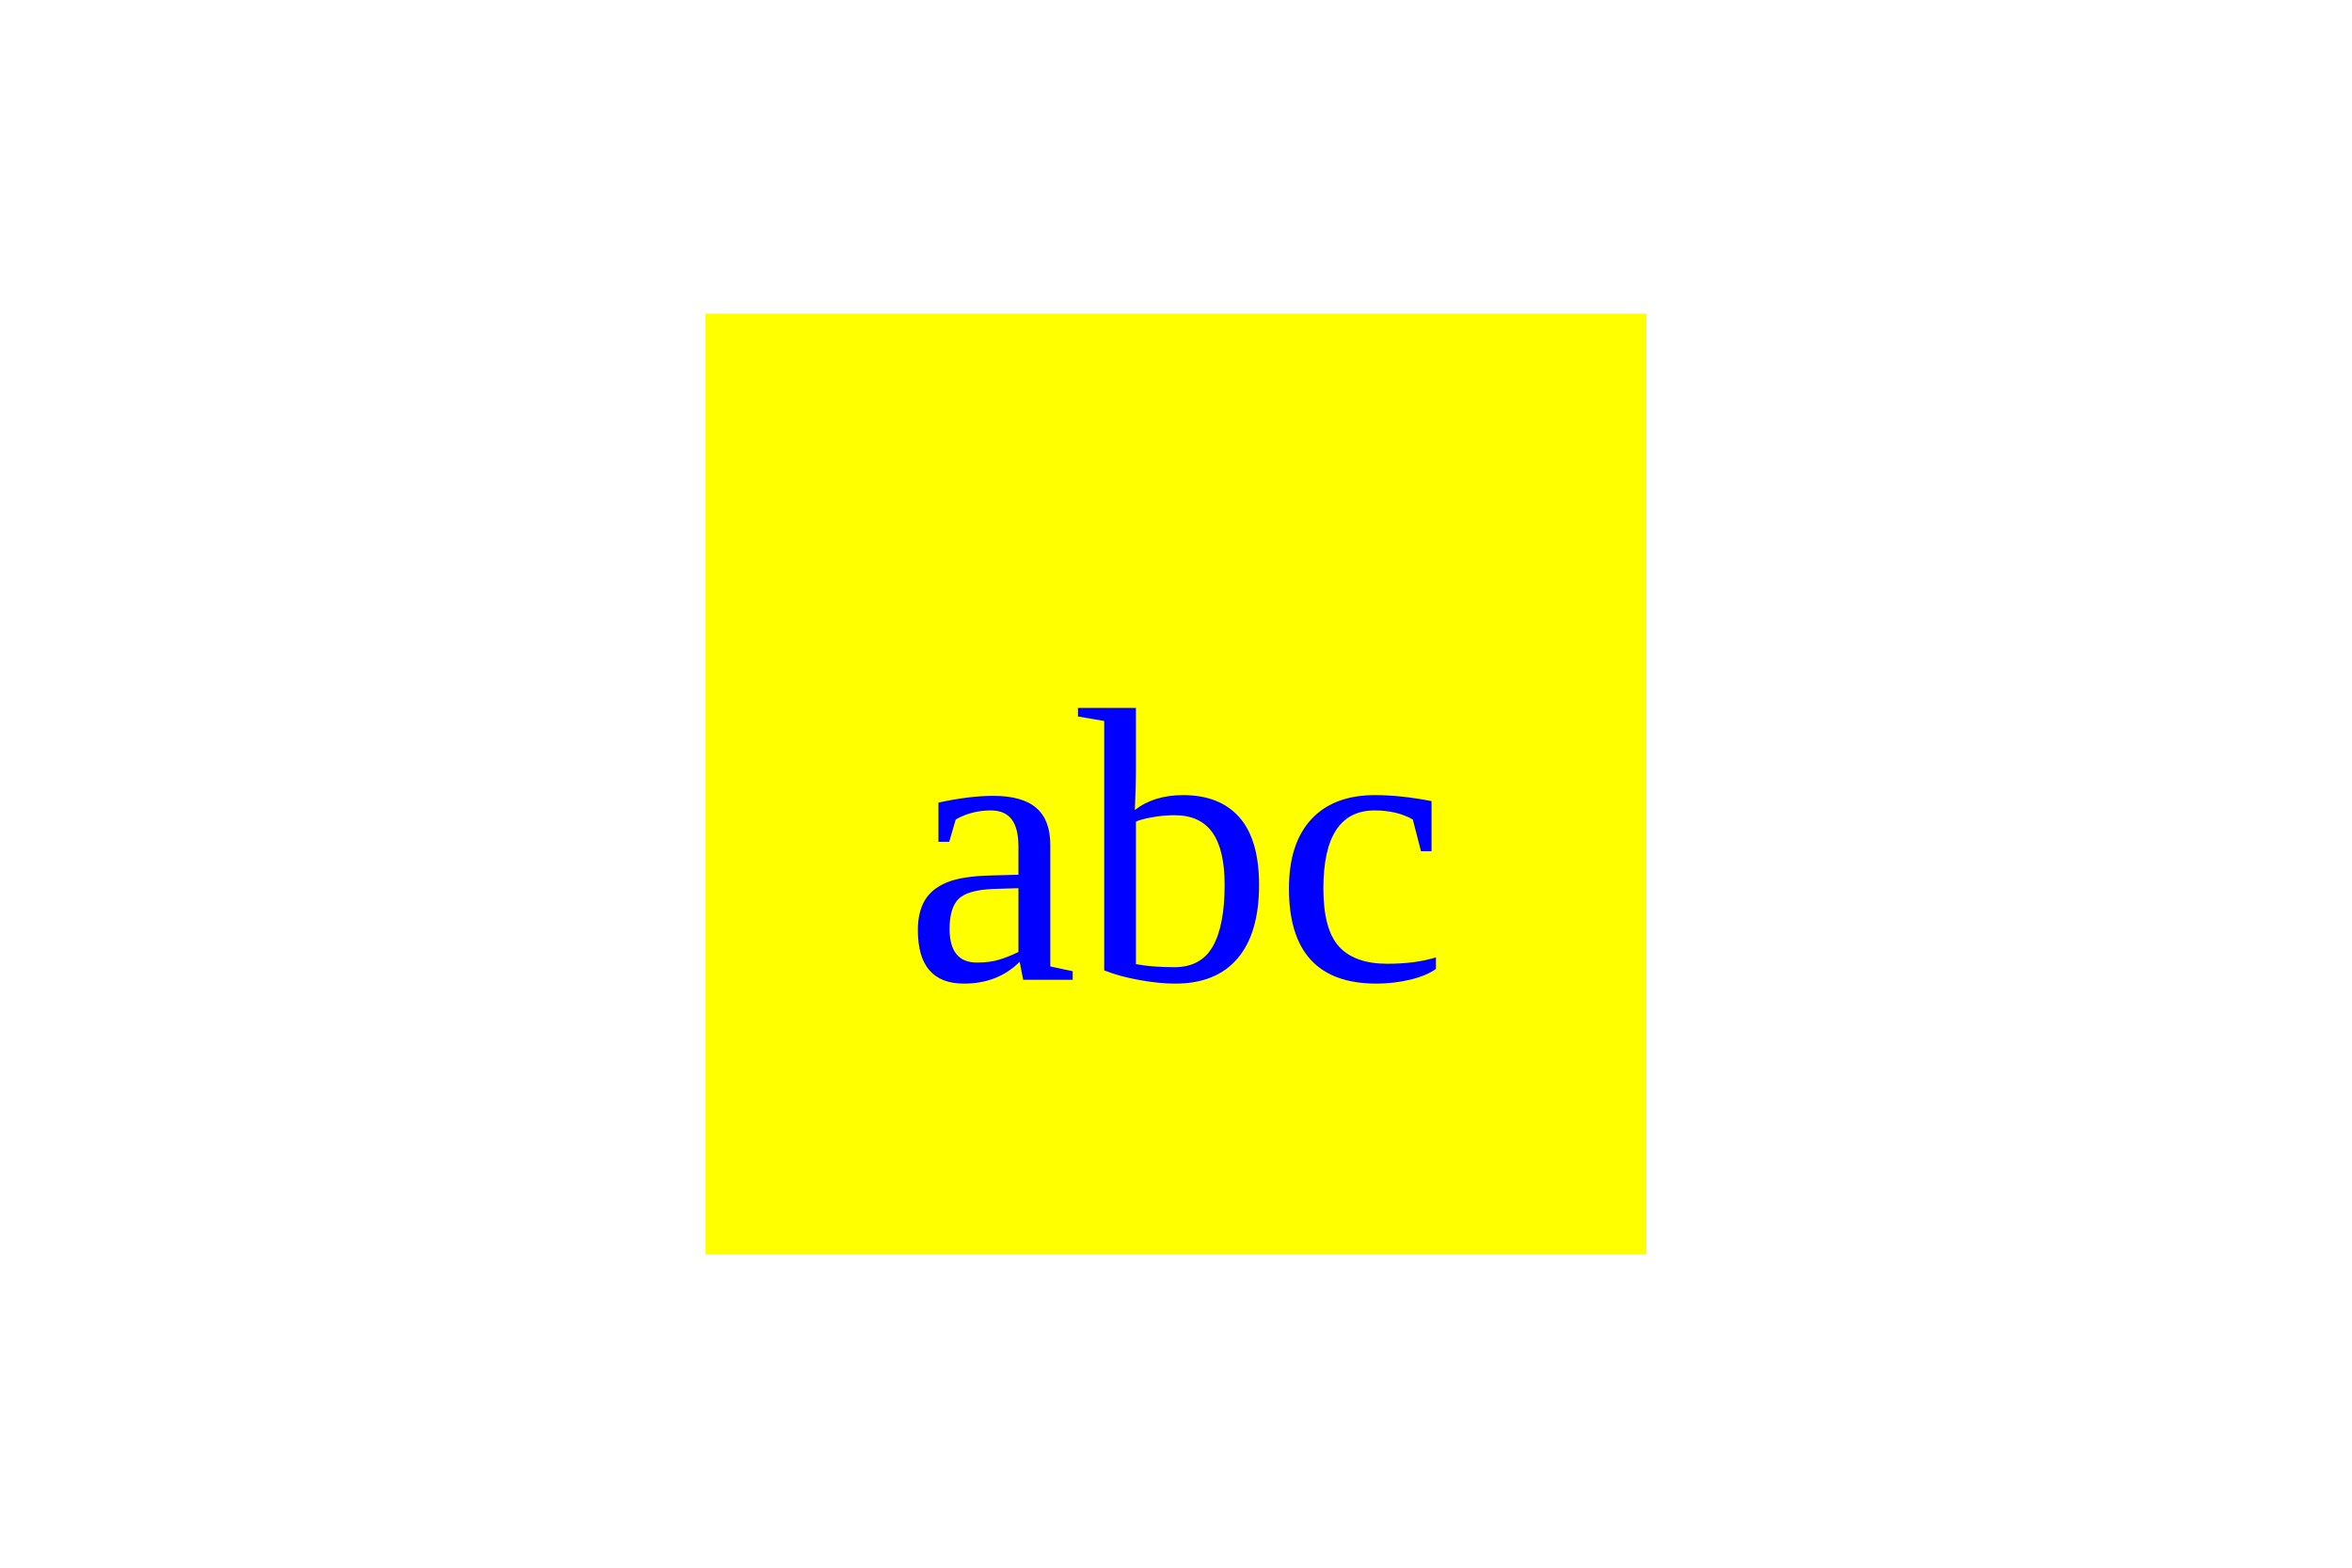
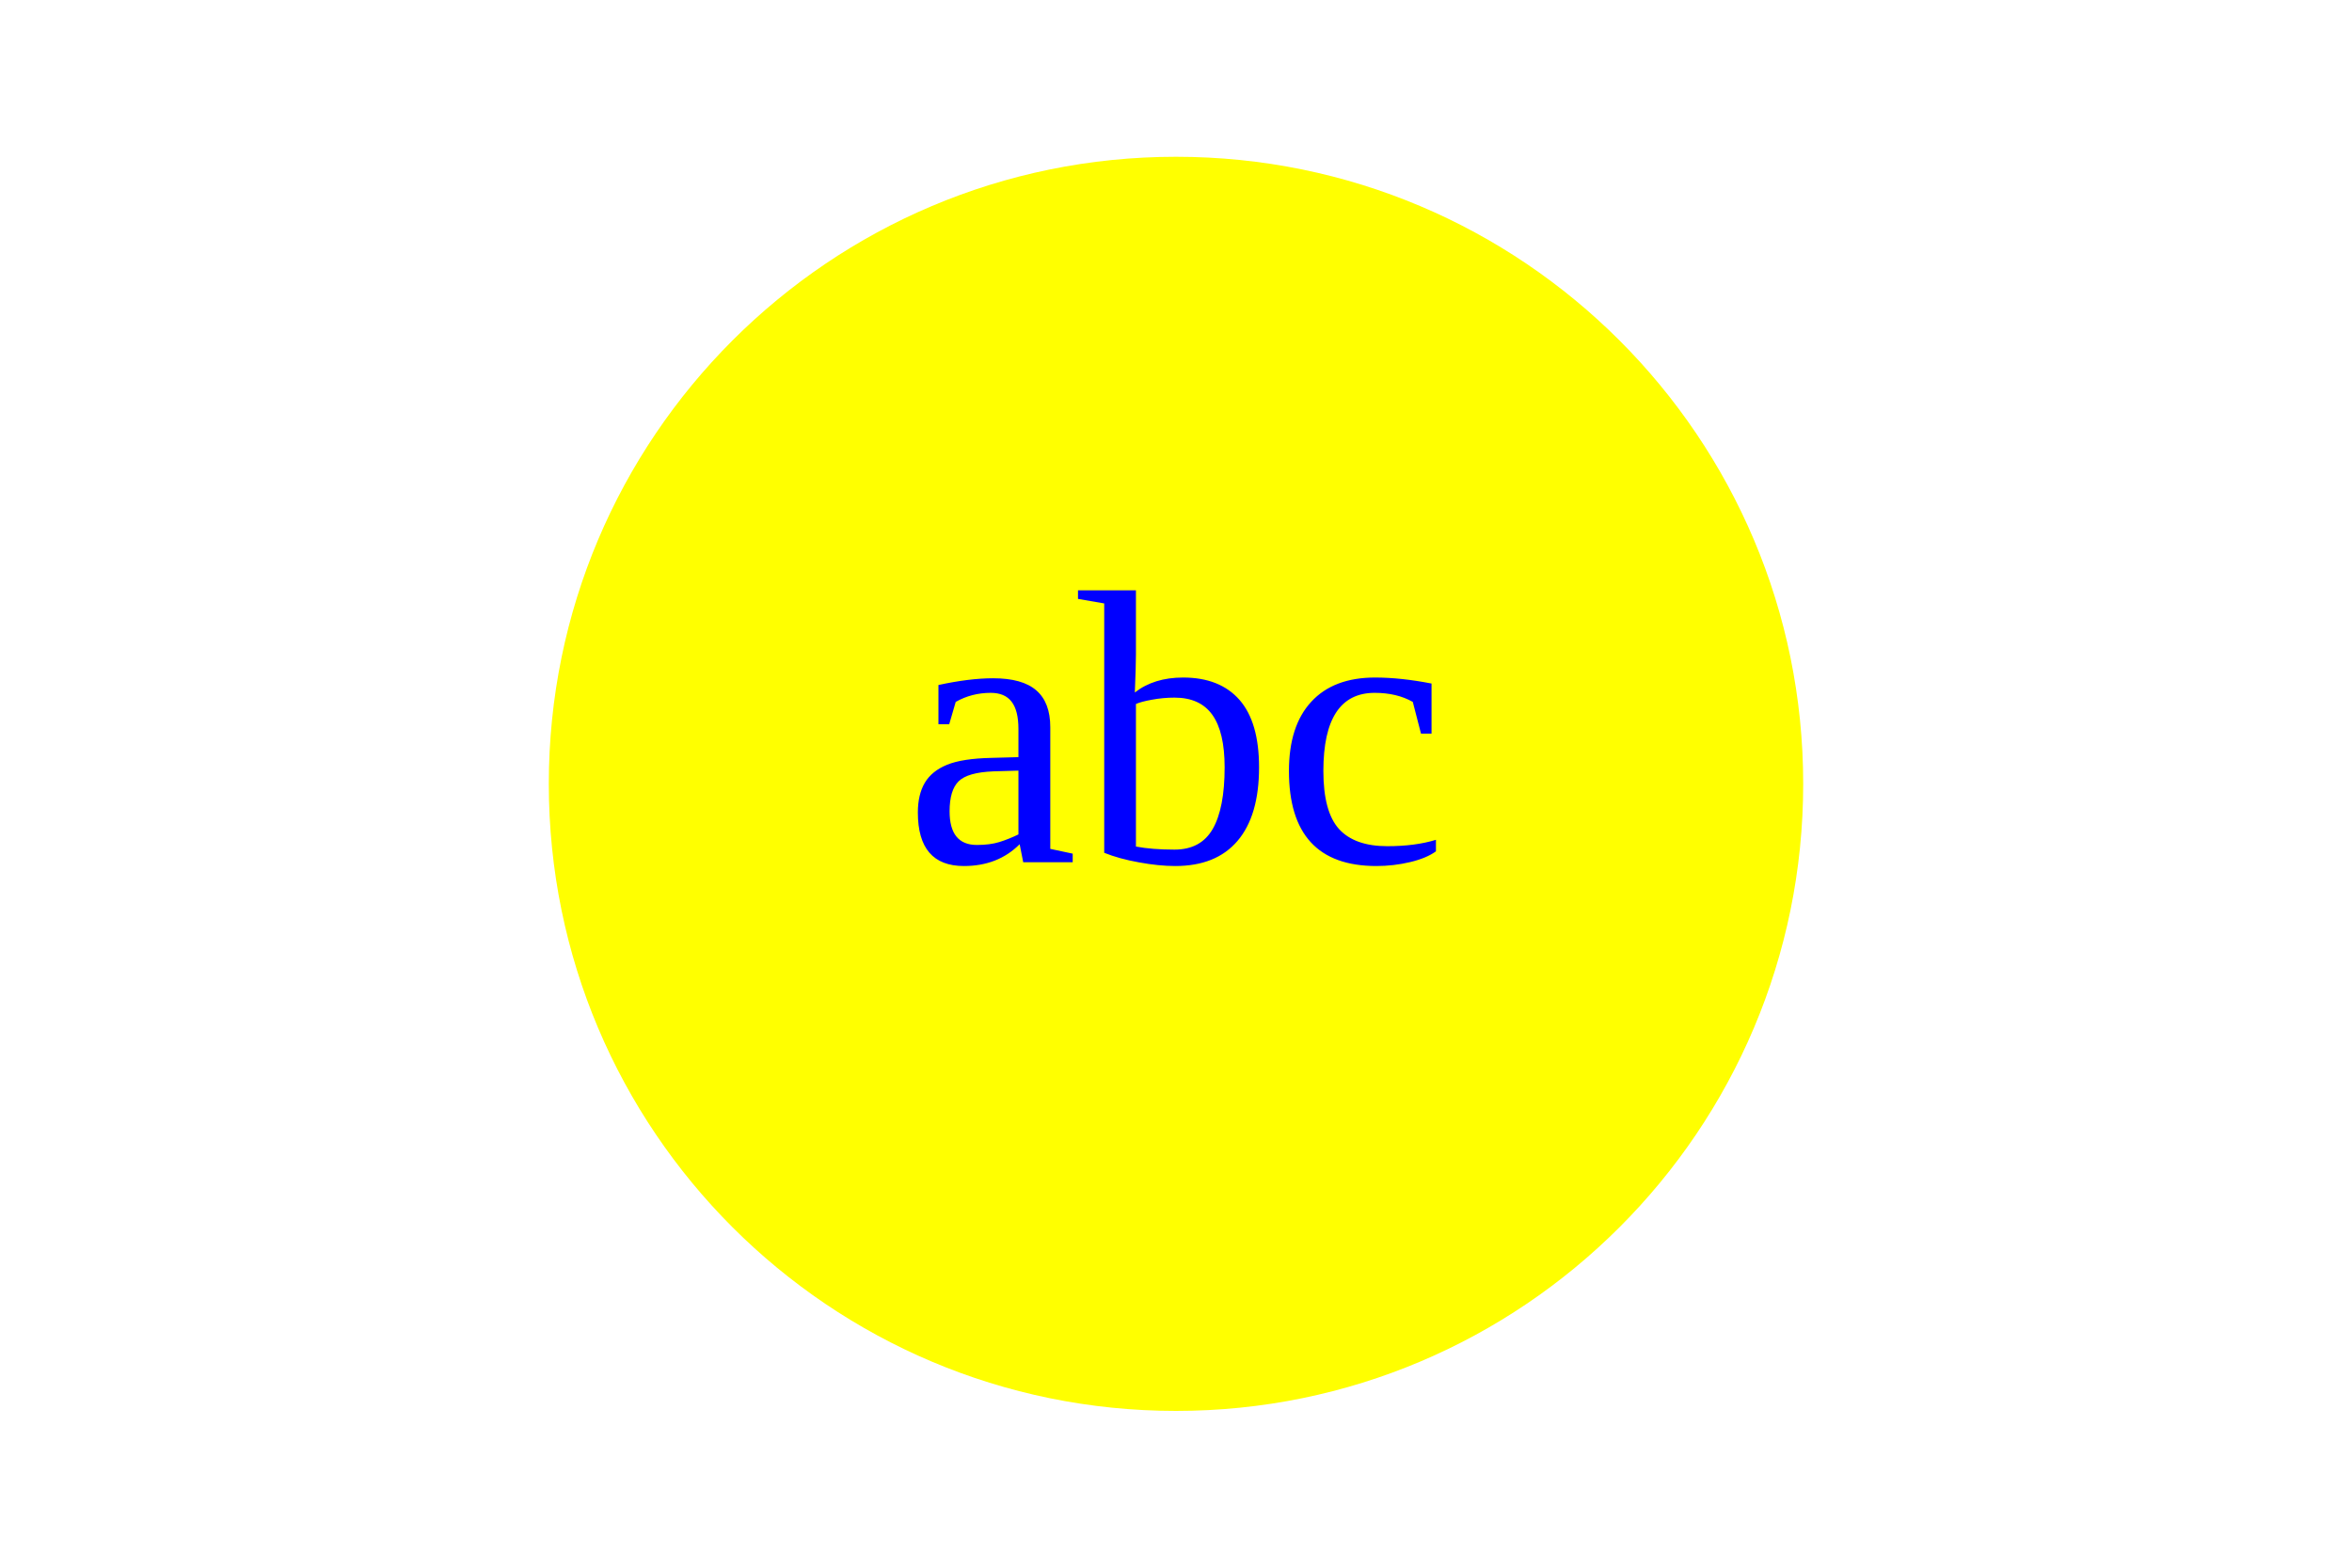
<svg xmlns="http://www.w3.org/2000/svg" version="1.1" width="300" height="200">
-   <rect x="90" y="40" width="120" height="120" fill="yellow" />
-   <text x="150" y="125" font-size="50" text-anchor="middle" fill="blue">abc</text>
+   <circle cx="150" cy="100" r="80" fill="yellow" />
+   <text x="150" y="110" font-size="50" text-anchor="middle" fill="blue">abc</text>
</svg>
